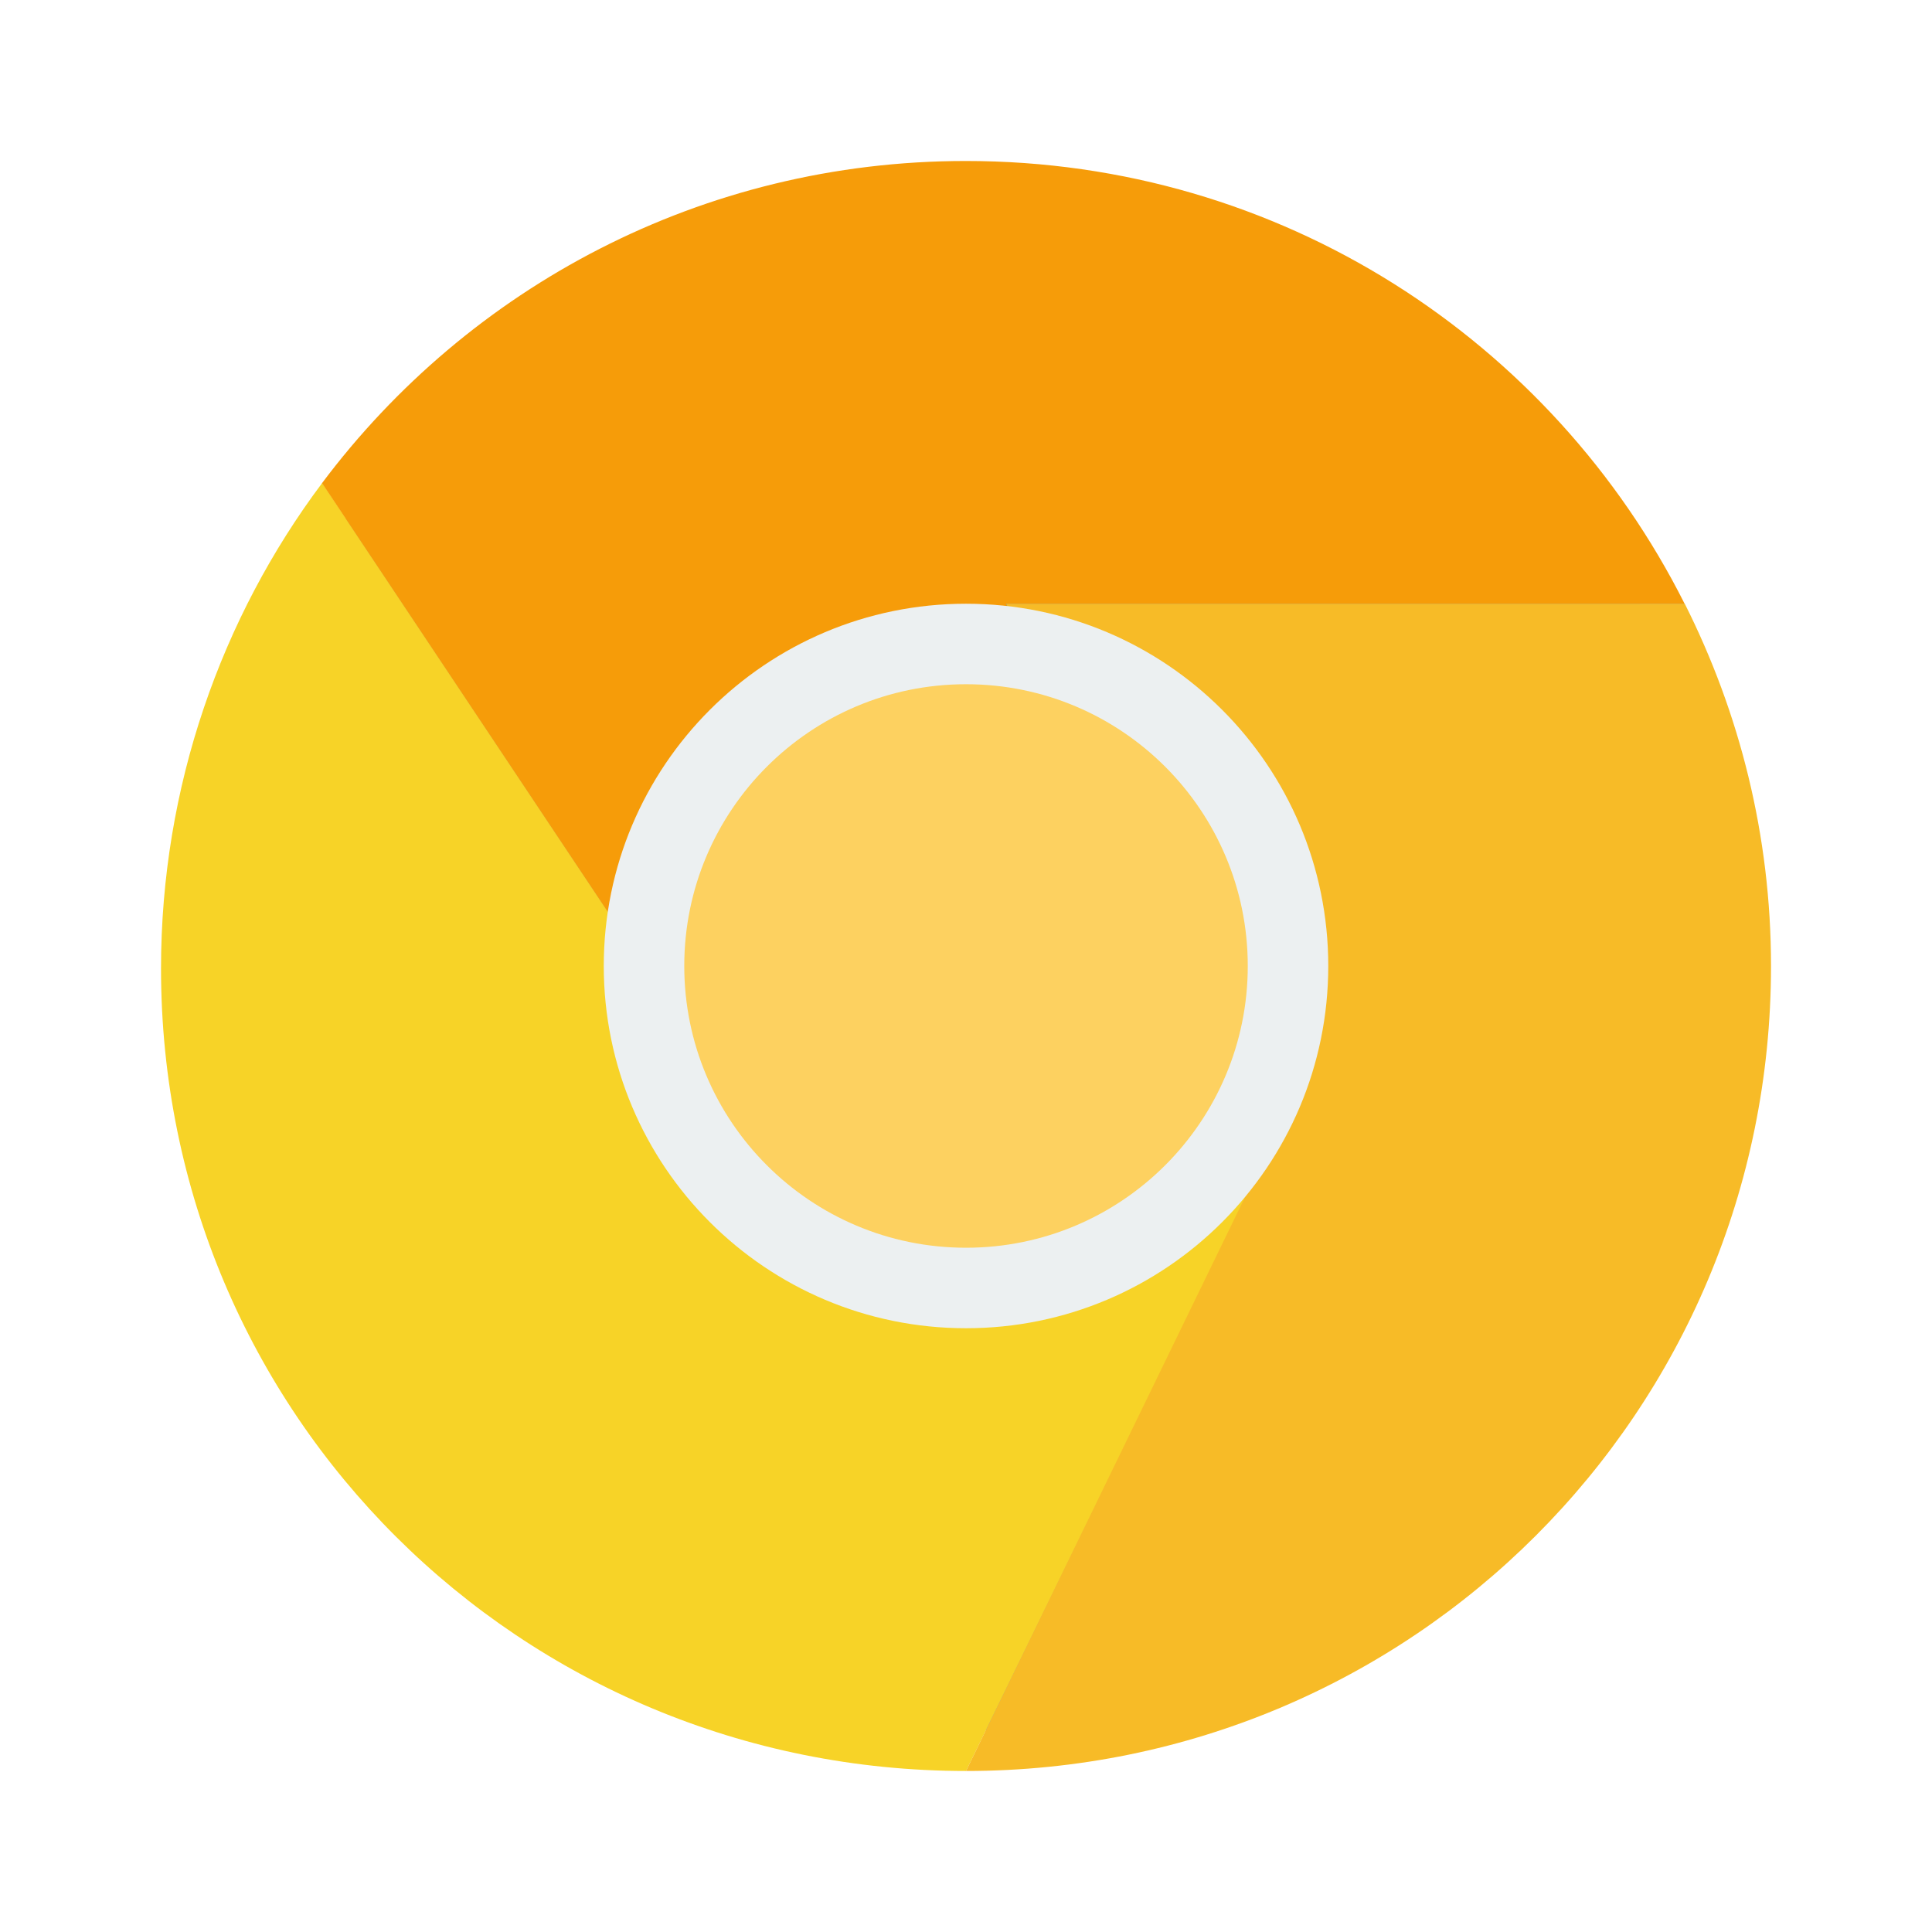
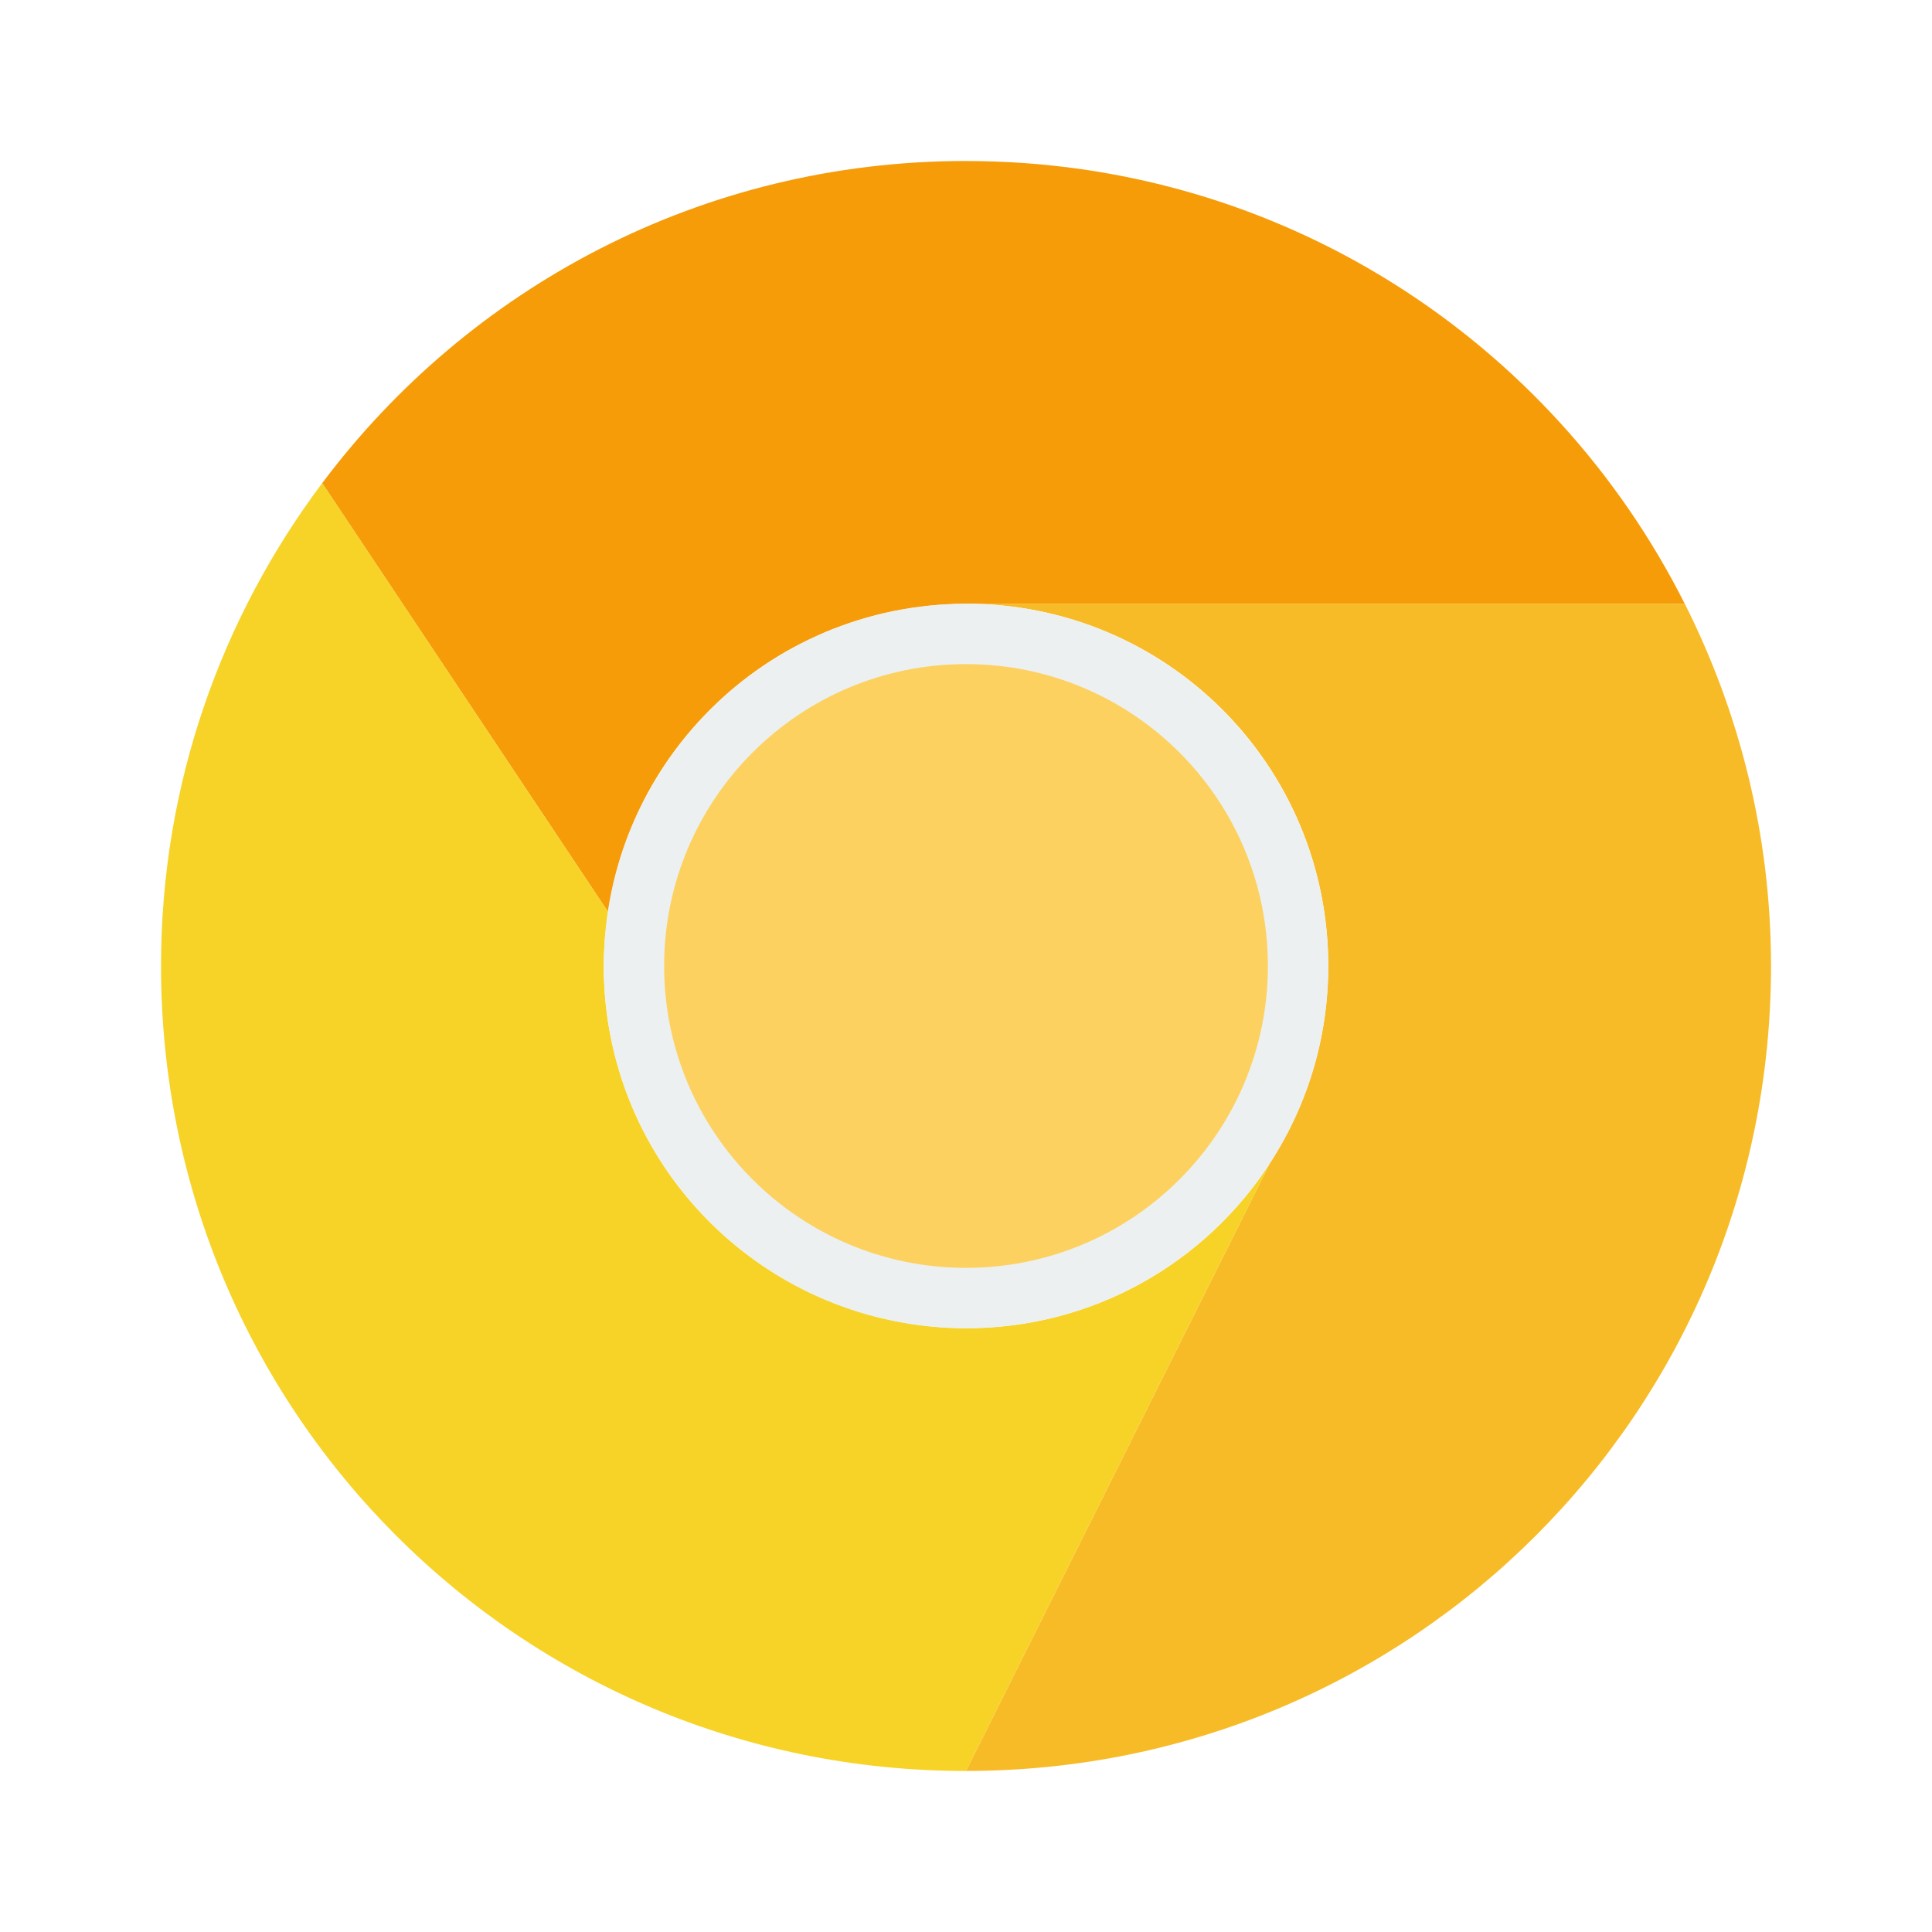
- <svg xmlns="http://www.w3.org/2000/svg" xmlns:xlink="http://www.w3.org/1999/xlink" width="48" height="48" id="svg2" version="1.1">
-   <defs id="defs4">
-     <linearGradient id="linearGradient4249">
-       <stop id="stop4251" offset="0" style="stop-color:#79a8ca;stop-opacity:1" />
-       <stop id="stop4253" offset="1" style="stop-color:#9ecbda;stop-opacity:1" />
-     </linearGradient>
-     <linearGradient gradientTransform="matrix(0.95,0,0,0.95,-183.9062,216.2044)" gradientUnits="userSpaceOnUse" y2="502.798" x2="409.571" y1="543.798" x1="409.571" id="linearGradient4161" xlink:href="#linearGradient4249" />
-   </defs>
+ <svg xmlns="http://www.w3.org/2000/svg" width="48" height="48" id="svg2" version="1.1">
+   <defs id="defs4" />
  <g id="layer1" transform="translate(-180.2366,-689.8125)">
-     <rect ry="7" y="708.549" x="207.906" height="14" width="14" id="rect4201" style="color:#000000;text-decoration:none;text-decoration-line:none;text-decoration-style:solid;text-decoration-color:#000000;white-space:normal;clip-rule:nonzero;display:inline;overflow:visible;visibility:visible;opacity:1;isolation:auto;mix-blend-mode:normal;color-interpolation:sRGB;color-interpolation-filters:linearRGB;solid-color:#000000;solid-opacity:1;fill:#fdd160;fill-opacity:1;fill-rule:nonzero;stroke:none;stroke-width:1;stroke-linecap:butt;stroke-linejoin:miter;stroke-miterlimit:4;stroke-dasharray:none;stroke-dashoffset:0;stroke-opacity:1;color-rendering:auto;image-rendering:auto;shape-rendering:auto;text-rendering:auto;enable-background:accumulate" />
-     <rect style="opacity:1;fill:url(#linearGradient4161);fill-opacity:1;stroke:none" id="rect4145" width="38" height="38" x="185.237" y="694.812" ry="19" />
-     <path style="opacity:0.8;fill:#649cc1;fill-opacity:1" d="m 204.709,704.512 c -0.262,0 -0.473,0.211 -0.473,0.473 0,0.262 0.211,0.473 0.473,0.473 l 17.055,0 c 0.034,0 0.065,-0.013 0.098,-0.019 l 0.232,-0.625 -0.857,-0.301 z" id="rect3345" />
-     <path style="opacity:1;fill:#f7d327;fill-opacity:1;fill-rule:evenodd;stroke:none;stroke-width:1px;stroke-linecap:butt;stroke-linejoin:miter;stroke-opacity:1" d="m 188.241,701.812 c -2.504,3.34 -4.004,7.548 -4.004,12.062 0,11.08 8.92,19.938 20,19.938 l 7,-14.338 -13,-2.663 z" id="path4217" />
-     <path style="fill:#f7bb27;fill-opacity:1;fill-rule:evenodd;stroke:none;stroke-width:1px;stroke-linecap:butt;stroke-linejoin:miter;stroke-opacity:1" d="m 205.237,704.812 6,14.6 -7,14.4 c 11.08,0 20,-8.92 20,-20 0,-3.245 -0.782,-6.295 -2.143,-9 z" id="path4209" />
-     <path style="fill:#f69c09;fill-opacity:1;fill-rule:evenodd;stroke:none;stroke-width:1px;stroke-linecap:butt;stroke-linejoin:miter;stroke-opacity:1" d="m 204.233,693.812 c -6.565,0 -12.354,3.146 -15.996,8.004 l 9.996,14.996 13,2.6 -6,-14.6 16.857,0 c -3.285,-6.53 -10.023,-11 -17.857,-11 z" id="path4219" />
-     <rect ry="9" y="704.812" x="195.237" height="18" width="18" id="rect4211" style="opacity:1;fill:#ecf0f1;fill-opacity:1;stroke:none" />
-     <rect style="opacity:1;fill:#fdd160;fill-opacity:1;stroke:none" id="rect4213" width="14" height="14" x="197.237" y="706.812" ry="7" />
+     <path style="fill:#f69c09;fill-opacity:1;fill-rule:evenodd;stroke:none" d="m 204.237,693.812 c -6.565,0 -12.354,3.146 -15.996,8.004 l 7.105,10.656 c 0.137,-0.921 0.411,-1.793 0.803,-2.6 0.098,-0.202 0.202,-0.399 0.314,-0.592 0.333,-0.571 0.726,-1.1 1.172,-1.582 0.01,-0.011 0.019,-0.021 0.029,-0.031 0.593,-0.634 1.274,-1.182 2.029,-1.623 0.02,-0.011 0.039,-0.024 0.059,-0.035 0.162,-0.093 0.328,-0.179 0.496,-0.262 0.047,-0.023 0.093,-0.046 0.141,-0.068 0.173,-0.082 0.348,-0.16 0.527,-0.23 0.03,-0.012 0.06,-0.022 0.09,-0.033 0.398,-0.152 0.808,-0.28 1.23,-0.375 0.308,-0.07 0.622,-0.123 0.941,-0.16 0.002,-2.4e-4 0.004,-0.002 0.006,-0.002 0.012,-0.001 0.023,-0.005 0.035,-0.006 0.003,-2.9e-4 0.005,2.8e-4 0.008,0 0.332,-0.037 0.668,-0.06 1.01,-0.06 l 17.857,0 c -3.285,-6.53 -10.023,-11 -17.857,-11 z" id="path3511" />
+     <path style="fill:#f7bb27;fill-opacity:1;fill-rule:evenodd;stroke:none" d="m 204.237,693.812 c 0.447,0 0.889,0.02 1.328,0.049 -0.44,-0.029 -0.881,-0.049 -1.328,-0.049 z m 1.625,0.07 c 0.36,0.029 0.718,0.068 1.072,0.115 -0.354,-0.047 -0.712,-0.086 -1.072,-0.115 z m 1.326,0.146 c 0.406,0.06 0.806,0.133 1.203,0.217 -0.397,-0.083 -0.797,-0.157 -1.203,-0.217 z m 2.838,0.635 c 0.183,0.055 0.362,0.119 0.543,0.18 -0.181,-0.06 -0.36,-0.125 -0.543,-0.18 z m 1.637,0.58 c 0.203,0.081 0.406,0.159 0.605,0.246 -0.199,-0.087 -0.403,-0.165 -0.605,-0.246 z m 1.756,0.799 c 0.303,0.157 0.6,0.324 0.895,0.496 -0.295,-0.172 -0.591,-0.339 -0.895,-0.496 z m 1.65,0.955 c 0.254,0.164 0.504,0.333 0.75,0.508 -0.246,-0.175 -0.496,-0.344 -0.75,-0.508 z m 1.293,0.914 c 0.495,0.378 0.971,0.777 1.428,1.199 -0.457,-0.422 -0.932,-0.822 -1.428,-1.199 z m 1.74,1.484 c 0.267,0.257 0.523,0.525 0.775,0.797 -0.253,-0.272 -0.508,-0.54 -0.775,-0.797 z m 3.354,4.25 c 0.224,0.38 0.438,0.767 0.637,1.162 -0.199,-0.396 -0.412,-0.782 -0.637,-1.162 z m -34.625,0.332 c -0.363,0.644 -0.693,1.311 -0.984,1.998 0.292,-0.687 0.622,-1.353 0.984,-1.998 z m 17.406,0.834 c 4.986,0 9,4.014 9,9 0,1.816 -0.537,3.499 -1.455,4.91 l -7.545,15.09 c 11.08,0 20,-8.92 20,-20 0,-3.245 -0.782,-6.295 -2.143,-9 l -17.857,0 z m -3.848,0.867 c -0.047,0.022 -0.094,0.045 -0.141,0.068 0.047,-0.023 0.093,-0.046 0.141,-0.068 z m -0.637,0.33 c -0.02,0.011 -0.039,0.024 -0.059,0.035 0.02,-0.011 0.039,-0.024 0.059,-0.035 z m -14.486,1.477 c -0.109,0.33 -0.204,0.666 -0.297,1.004 0.093,-0.337 0.187,-0.674 0.297,-1.004 z m 12.398,0.182 c -0.01,0.011 -0.02,0.021 -0.029,0.031 0.01,-0.011 0.02,-0.021 0.029,-0.031 z m -12.896,1.607 c -0.09,0.389 -0.179,0.778 -0.246,1.176 0.068,-0.397 0.156,-0.787 0.246,-1.176 z m -0.262,1.264 c -0.079,0.484 -0.142,0.975 -0.186,1.471 0.044,-0.496 0.106,-0.987 0.186,-1.471 z m -0.209,1.775 c -0.036,0.495 -0.06,0.993 -0.06,1.498 0,-0.505 0.024,-1.003 0.06,-1.498 z m 28.939,3.498 -0.002,0.004 -0.004,0 0.006,-0.004 z m -11.184,6.725 0.004,0.006 0.018,0 c -0.007,-0.002 -0.014,-0.004 -0.021,-0.006 z" id="rect3426" />
+     <path style="fill:#f7d327;fill-opacity:1;fill-rule:evenodd;stroke:none" d="m 188.241,701.816 c -2.504,3.34 -4.004,7.482 -4.004,11.996 0,11.08 8.92,20 20,20 l 7.545,-15.09 c -1.602,2.464 -4.375,4.09 -7.545,4.09 -0.747,0 -1.469,-0.099 -2.162,-0.27 l -0.018,0 -0.004,-0.006 c -3.922,-0.972 -6.816,-4.494 -6.816,-8.725 0,-0.456 0.044,-0.9 0.109,-1.338 l -7.105,-10.658 z m 24.996,13.996 -0.006,0.004 0.004,0 0.002,-0.004 z" id="rect3423" />
+     <rect style="fill:#ecf0f1;fill-opacity:1;fill-rule:evenodd;stroke:none" id="rect3431" width="18" height="18" x="195.237" y="704.812" ry="9" />
+     <rect ry="7.5" y="706.312" x="196.737" height="15" width="15" id="rect3400" style="fill:#fdd160;fill-opacity:1;fill-rule:evenodd;stroke:none" />
  </g>
</svg>
